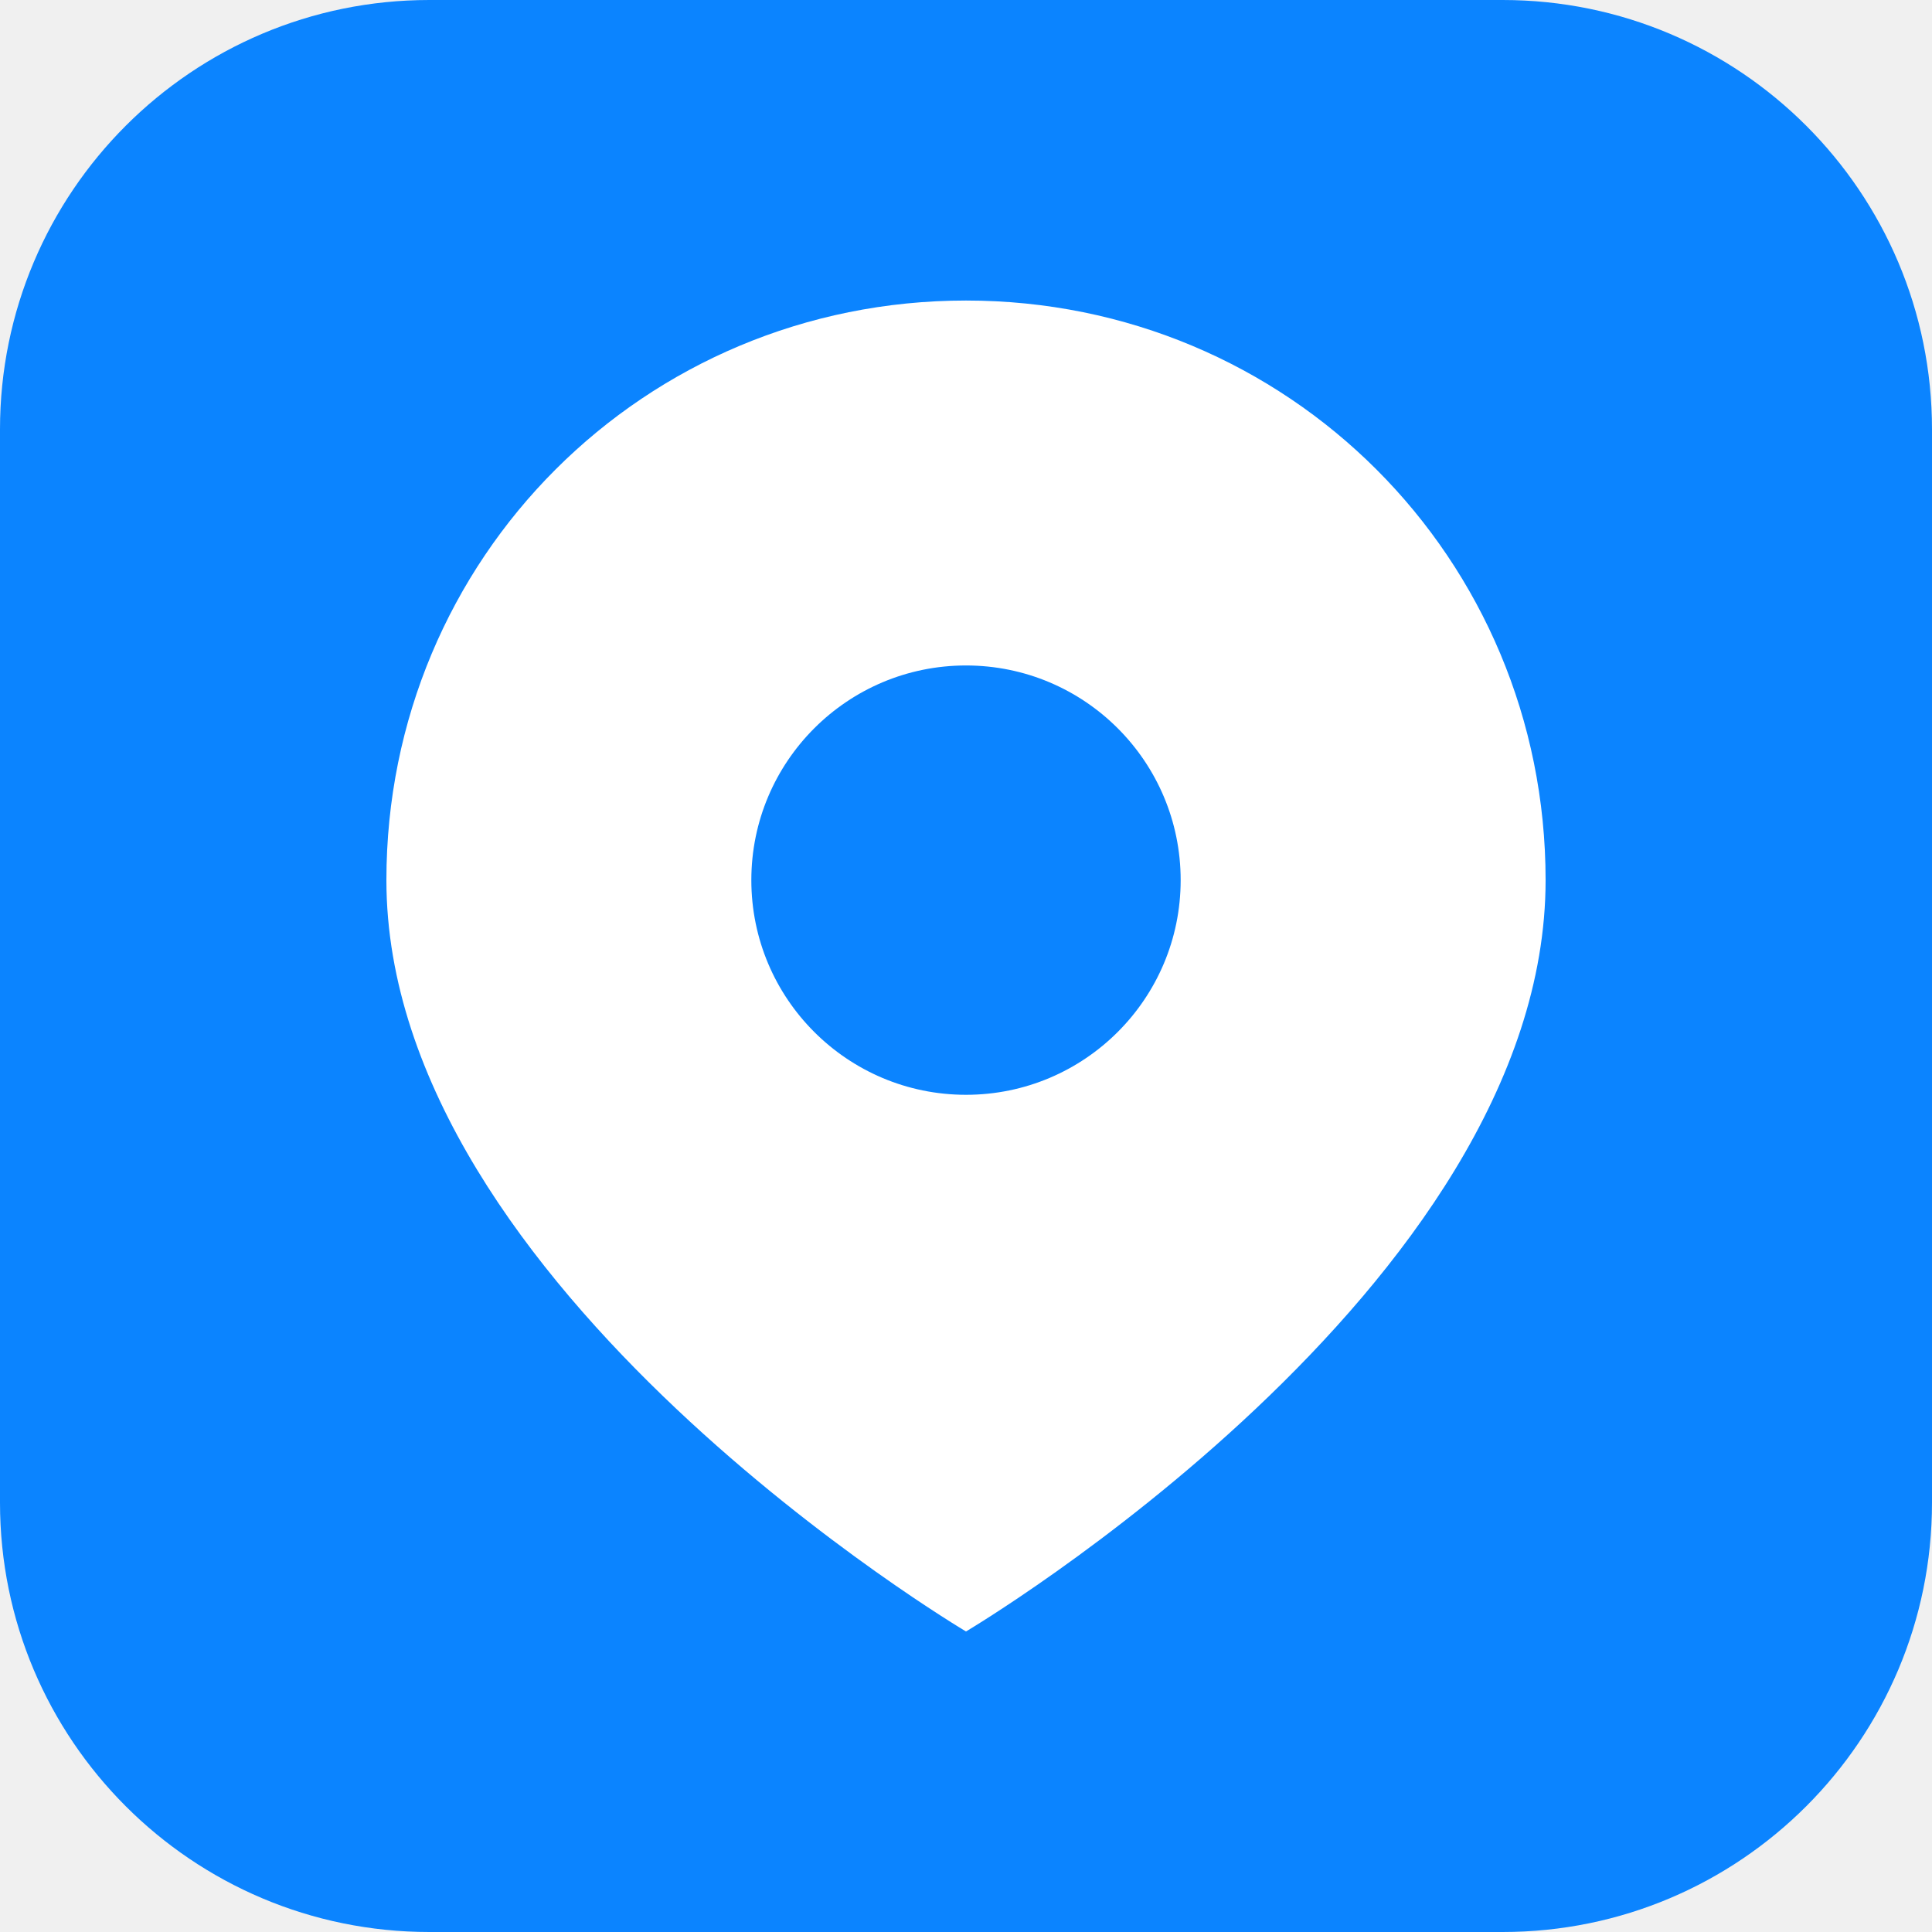
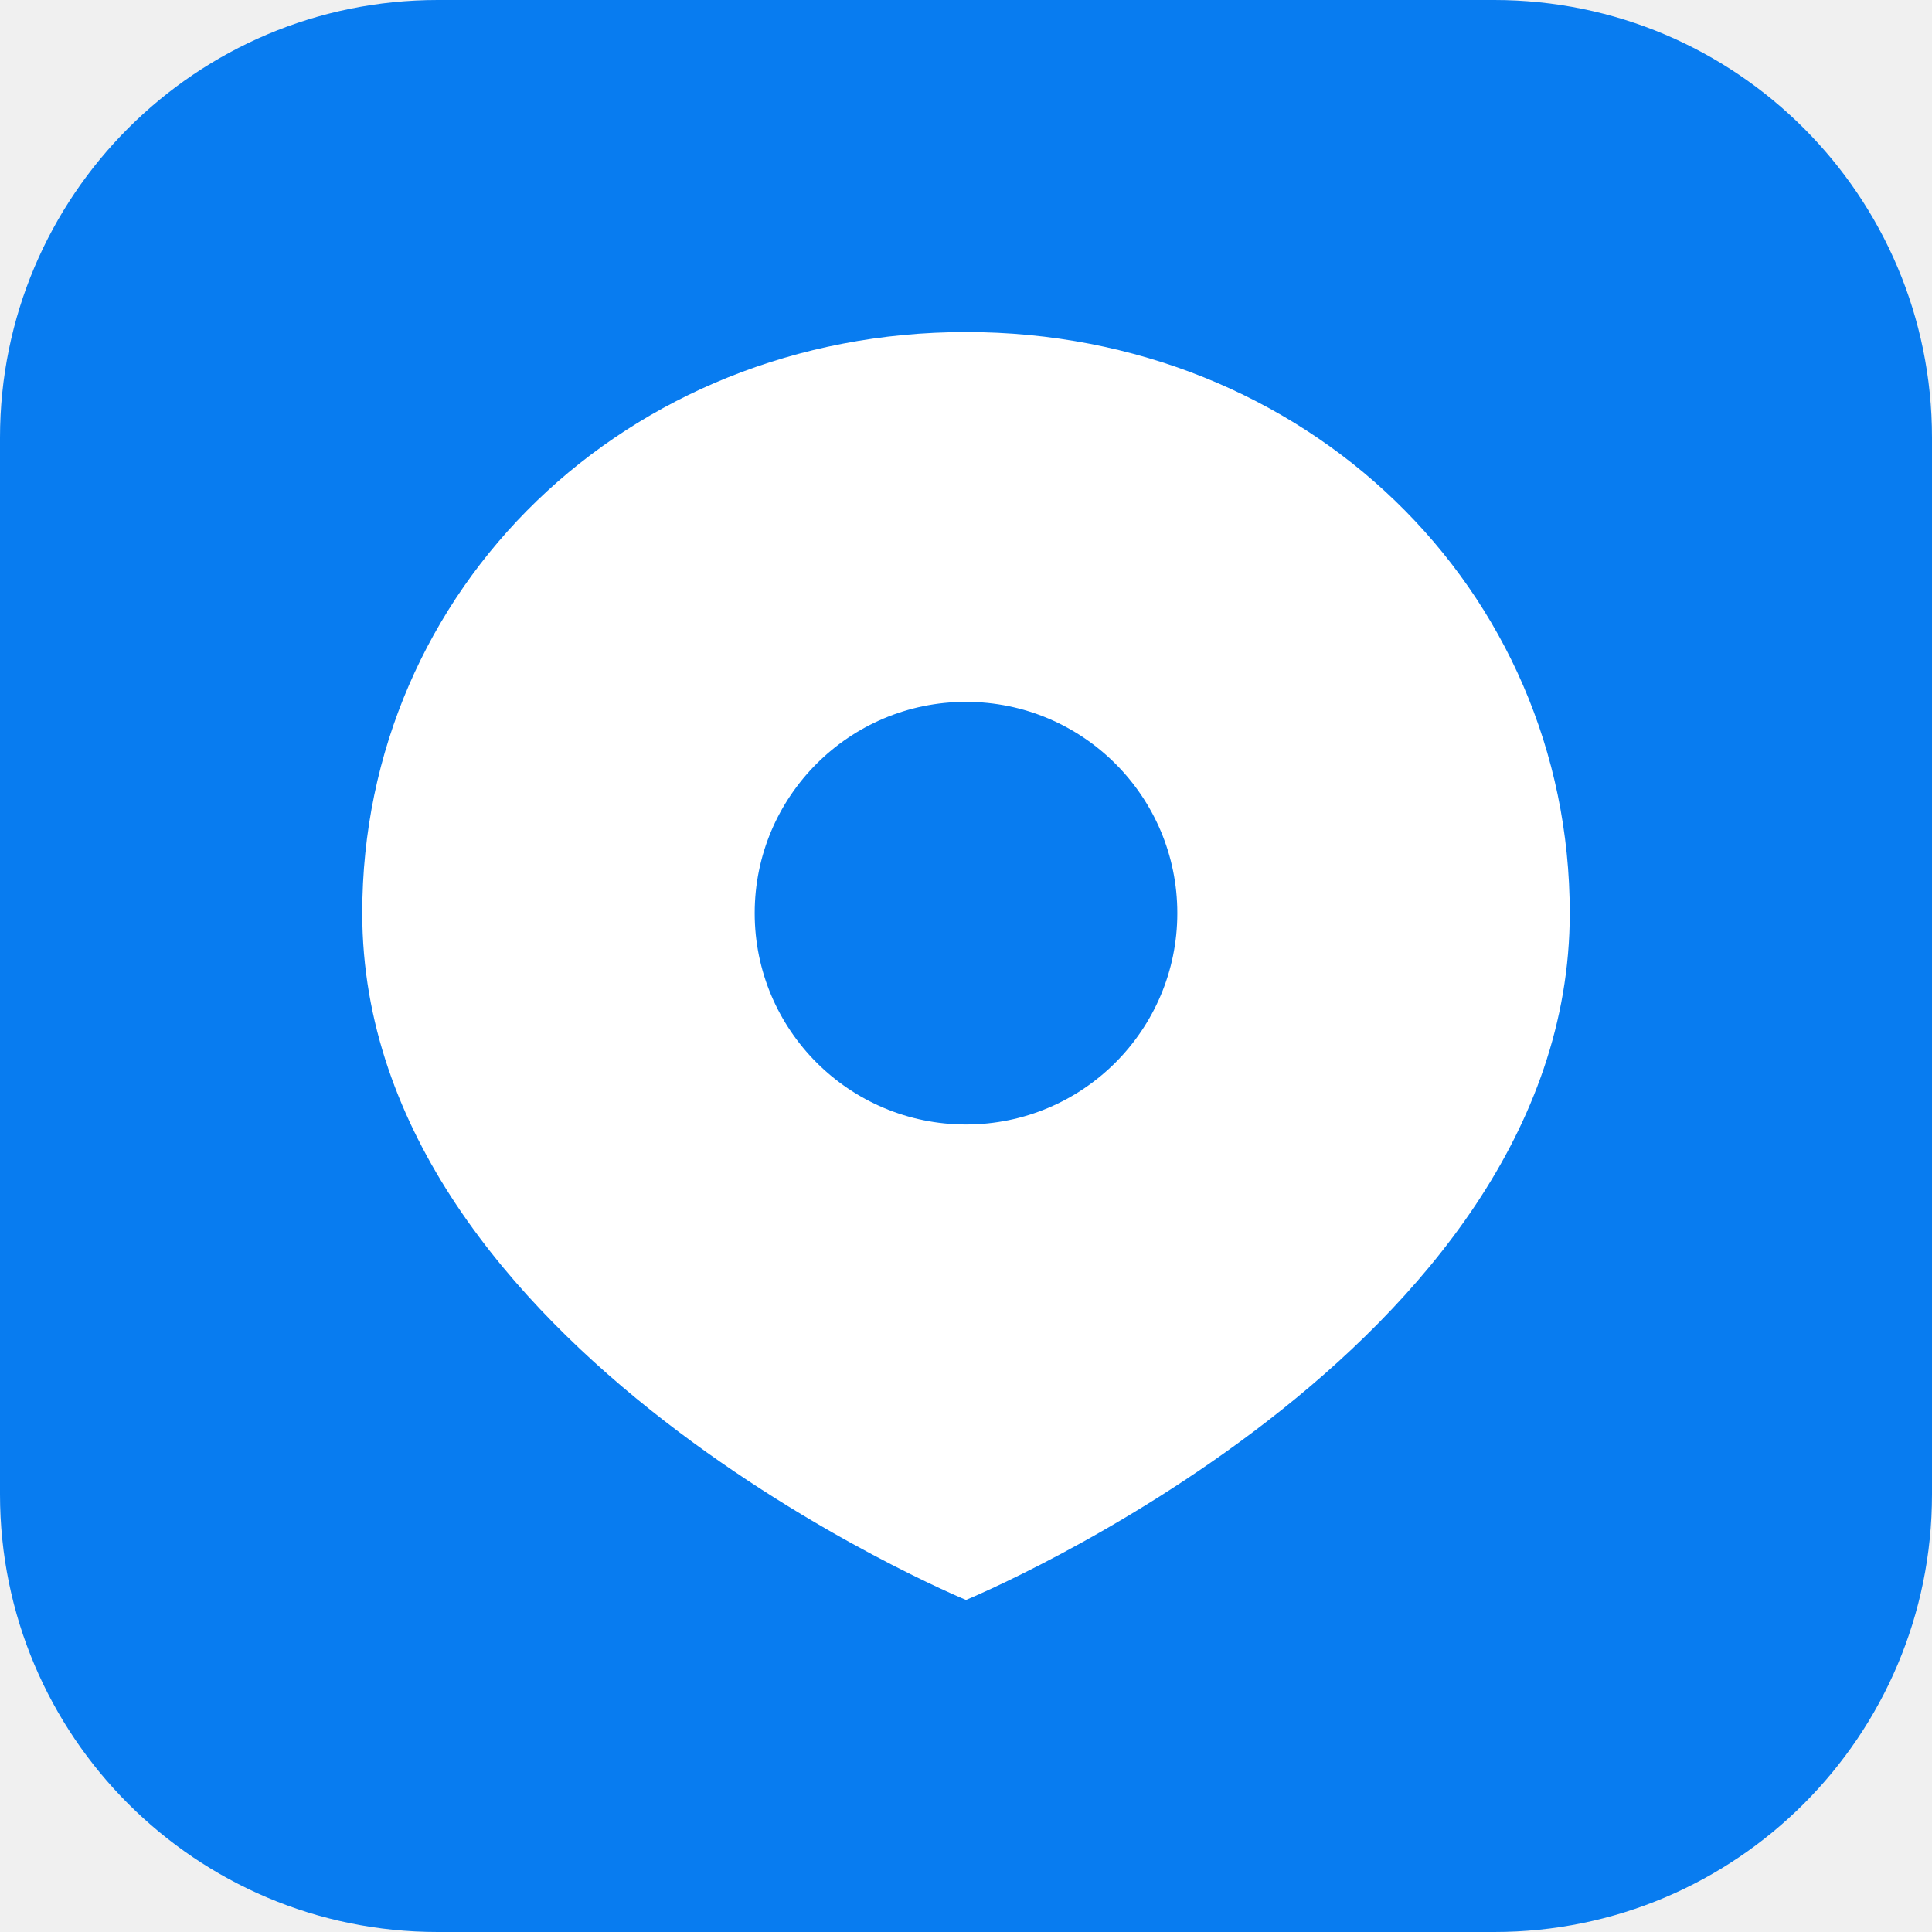
- <svg xmlns="http://www.w3.org/2000/svg" viewBox="0 0 180 180">
-   <rect width="180" height="180" rx="40" fill="#0b84ff" />
-   <path d="M90 28c-30 0-54 24-54 54 0 38 54 70 54 70s54-32 54-70c0-30-24-54-54-54Z" fill="white" />
-   <circle cx="90" cy="82" r="20" fill="#0b84ff" />
+ <svg xmlns="http://www.w3.org/2000/svg" viewBox="0 0 256 256">
+   <rect width="256" height="256" rx="58" fill="#087cf0" />
+   <path d="M128 44c-45 0-80 34-80 77 0 58 80 91 80 91s80-33 80-91c0-43-35-77-80-77z" fill="#fff" />
+   <circle cx="128" cy="121" r="28" fill="#087cf0" />
</svg>
